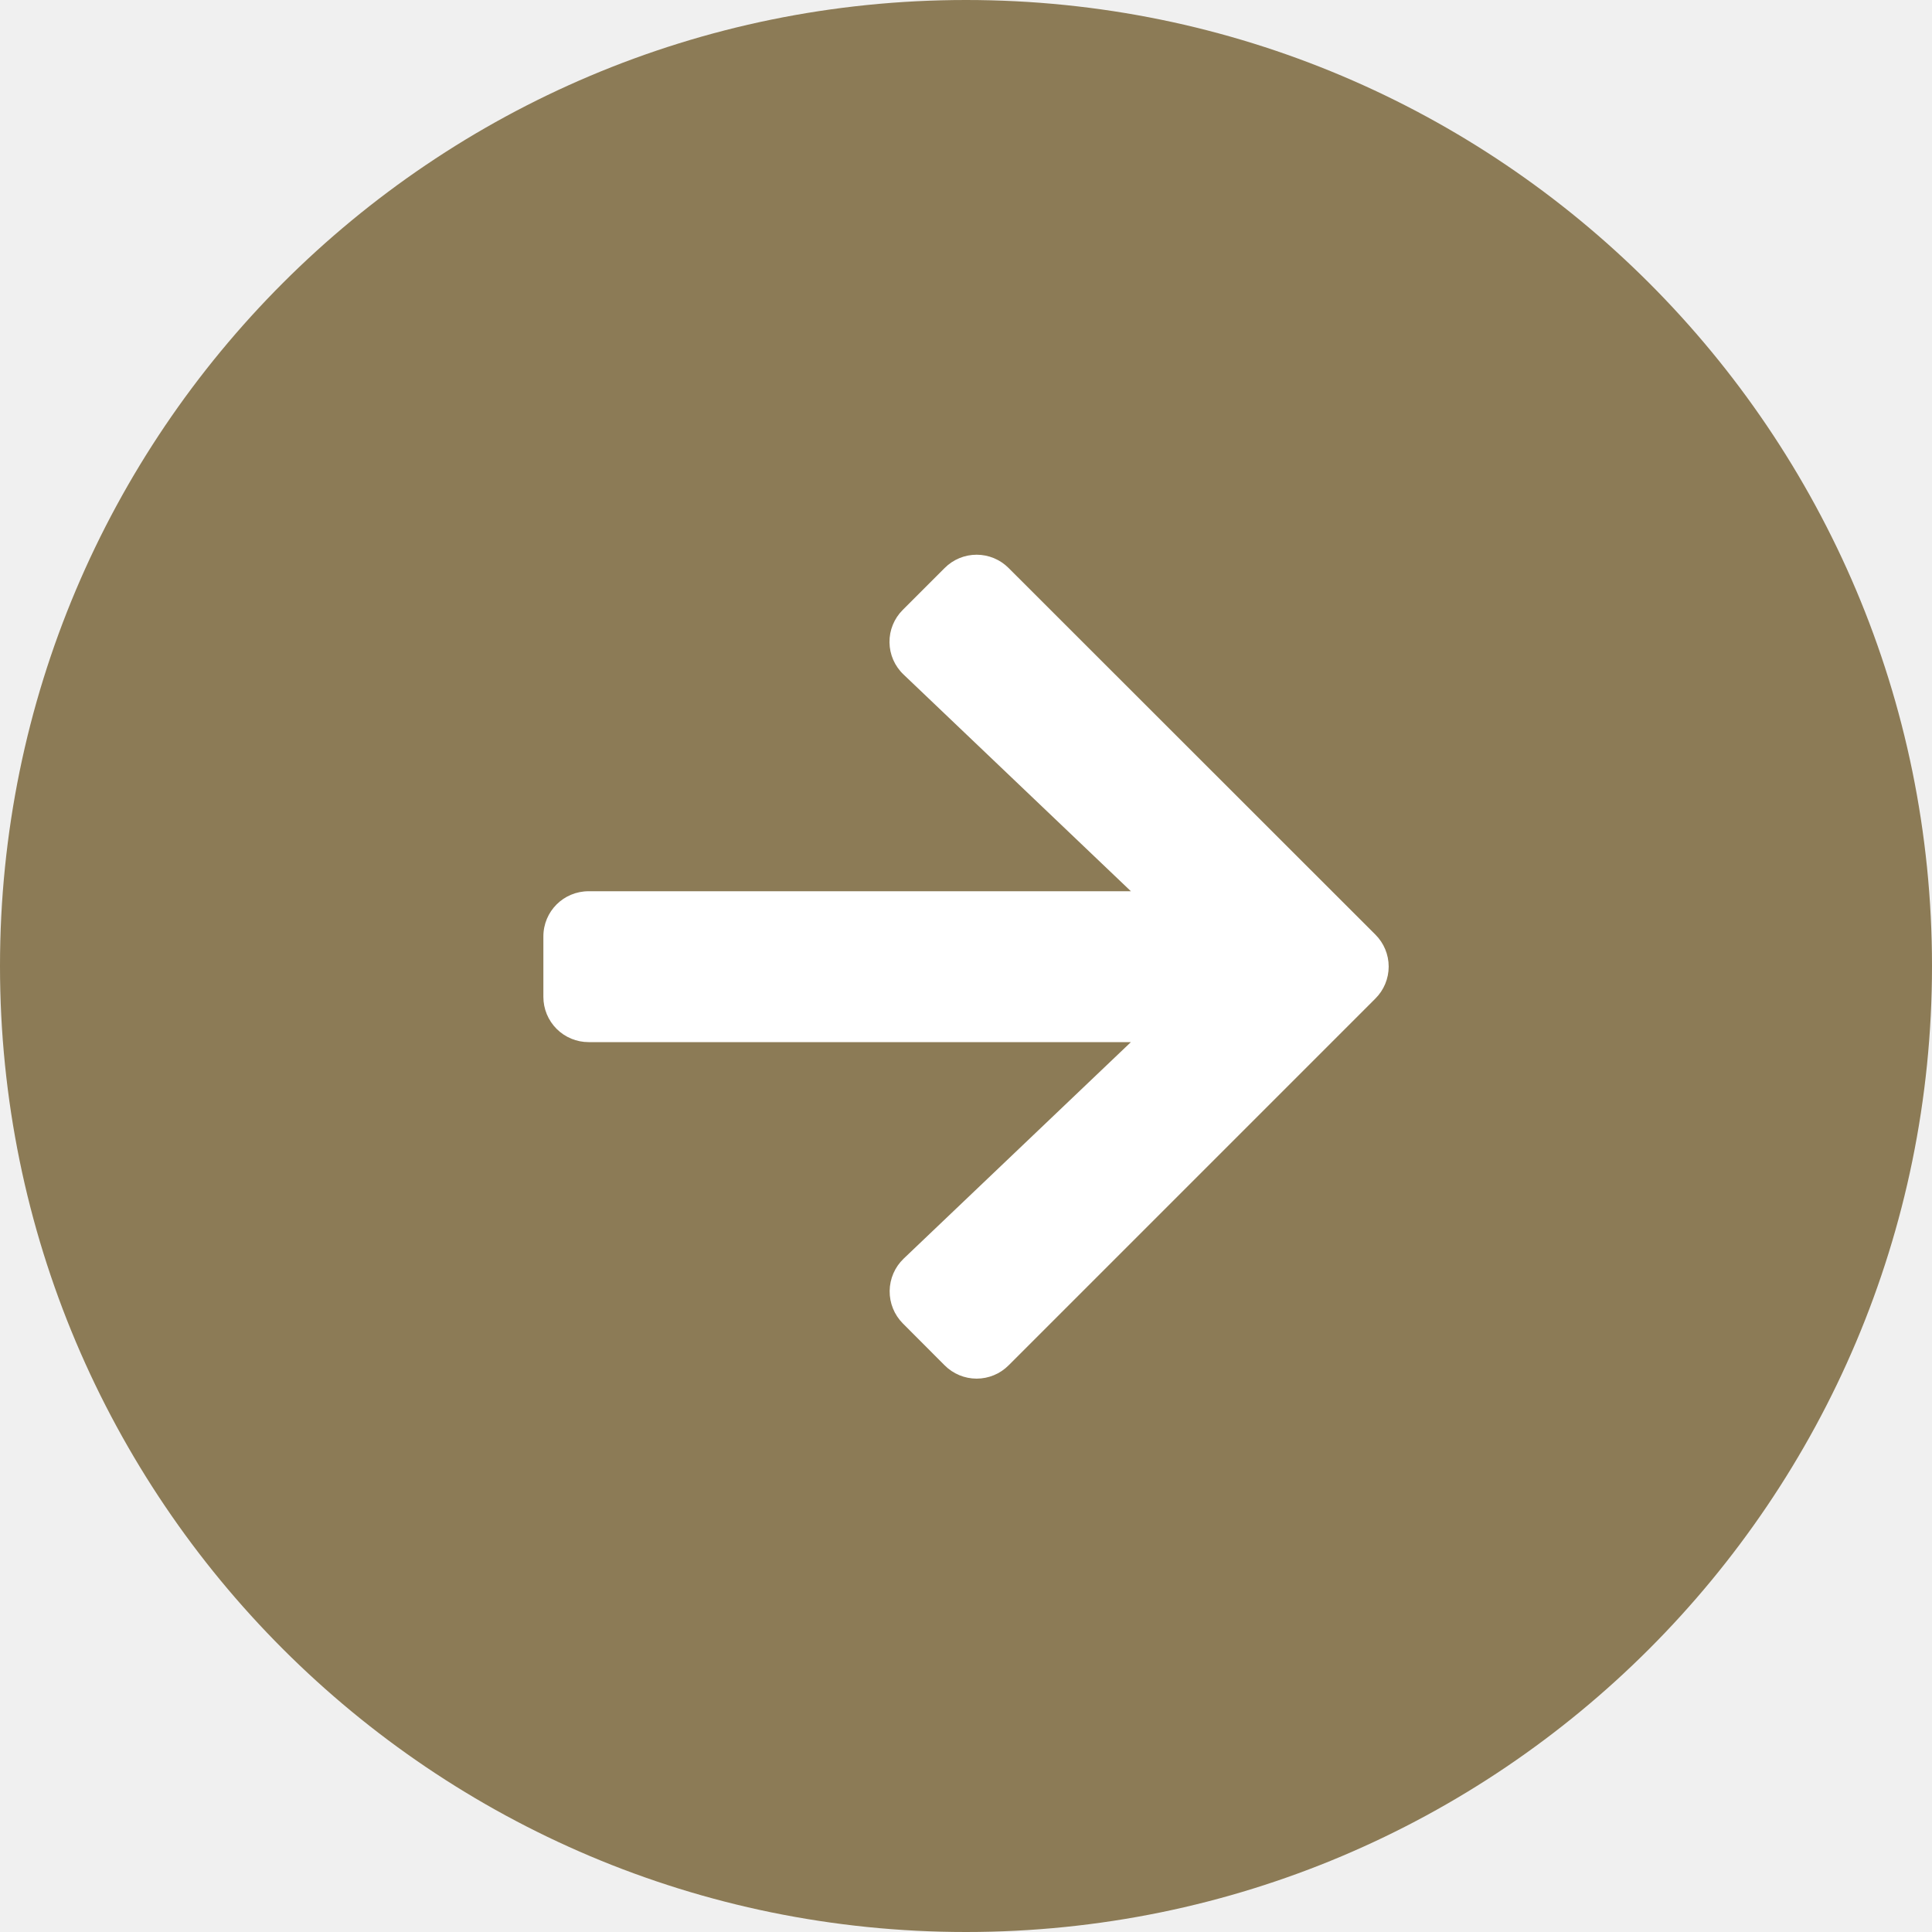
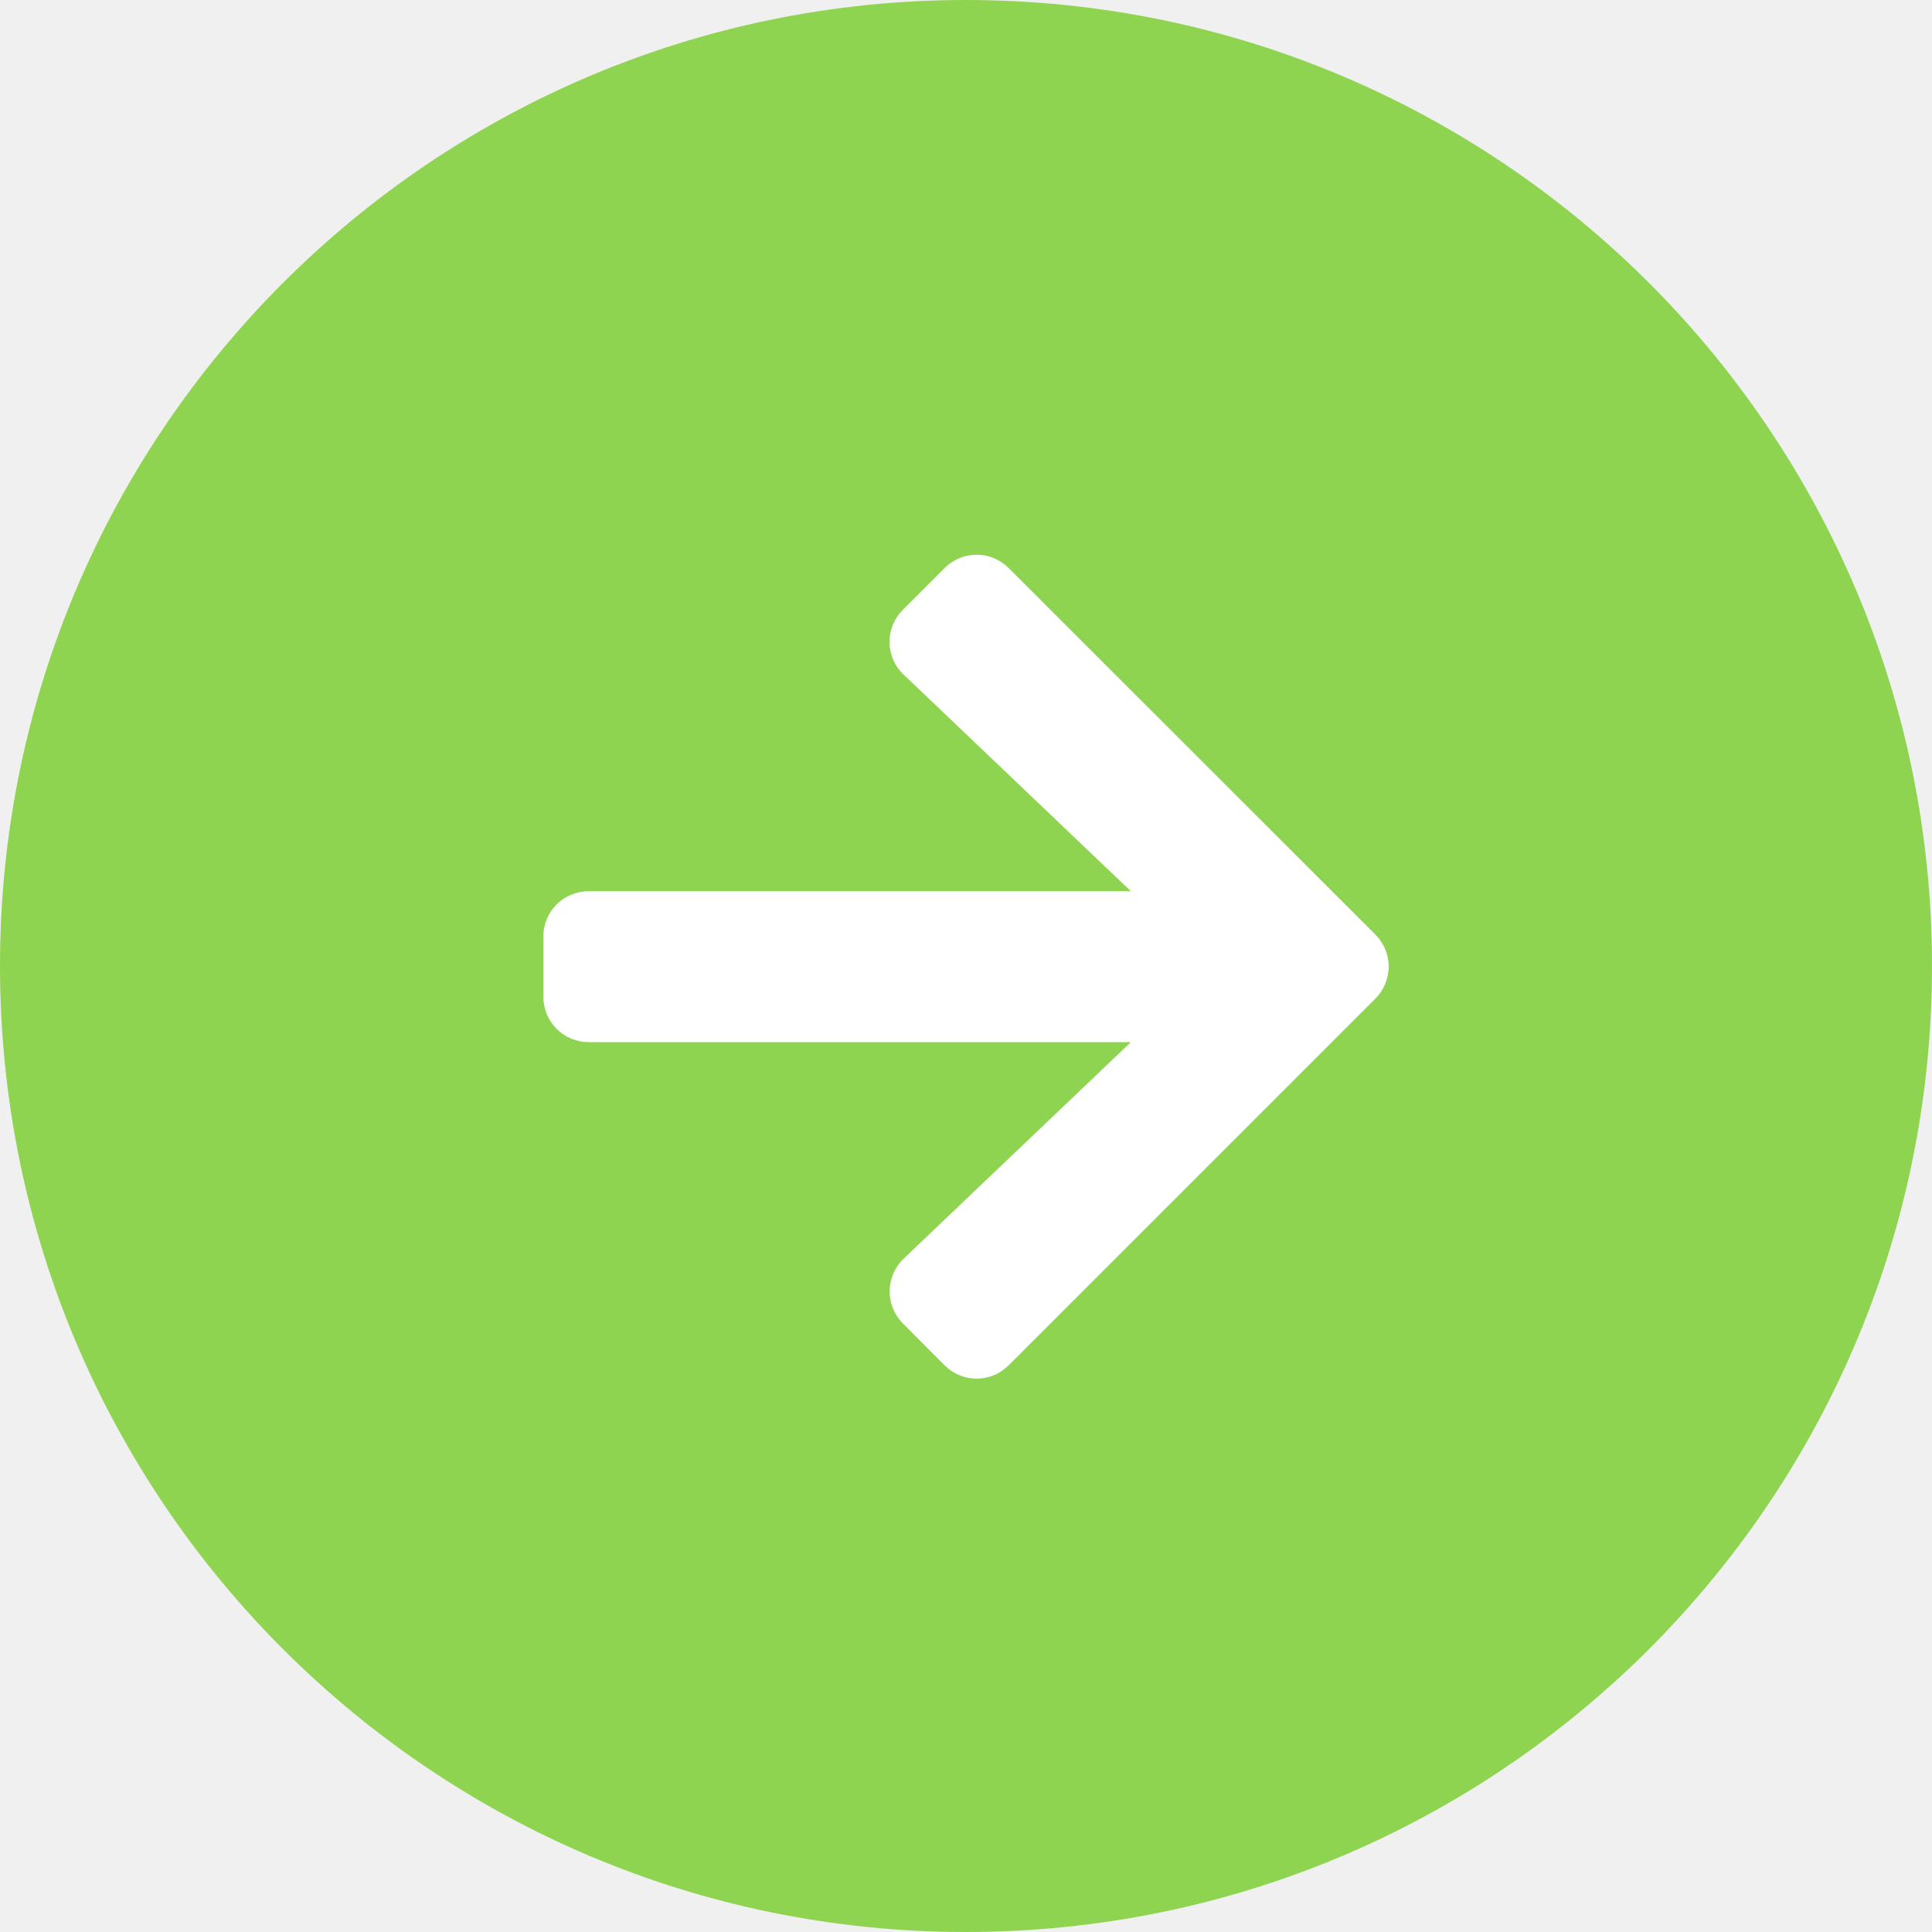
<svg xmlns="http://www.w3.org/2000/svg" xmlns:xlink="http://www.w3.org/1999/xlink" width="20" height="20" viewBox="0 0 20 20">
  <defs>
    <filter id="a">
      <feColorMatrix in="SourceGraphic" values="0 0 0 0 1 0 0 0 0 1 0 0 0 0 1 0 0 0 1 0" />
    </filter>
    <path d="M4.346 1.313L4.779.88a.467.467 0 01.662 0l3.797 3.795a.467.467 0 010 .662L5.441 9.134a.467.467 0 01-.662 0L4.346 8.7a.47.47 0 01.008-.67l2.353-2.242H1.094a.468.468 0 01-.469-.469v-.625c0-.26.209-.468.469-.468h5.613L4.354 1.983a.466.466 0 01-.008-.67z" id="b" />
  </defs>
  <g fill="none" fill-rule="evenodd">
-     <circle fill="#8C7B56" cx="10" cy="10" r="10" />
+     <circle fill="#8fd451" cx="10" cy="10" r="10" />
    <g transform="translate(5 5)" filter="url(#a)">
      <use fill="#FFF" fill-rule="nonzero" xlink:href="#b" />
    </g>
  </g>
</svg>
